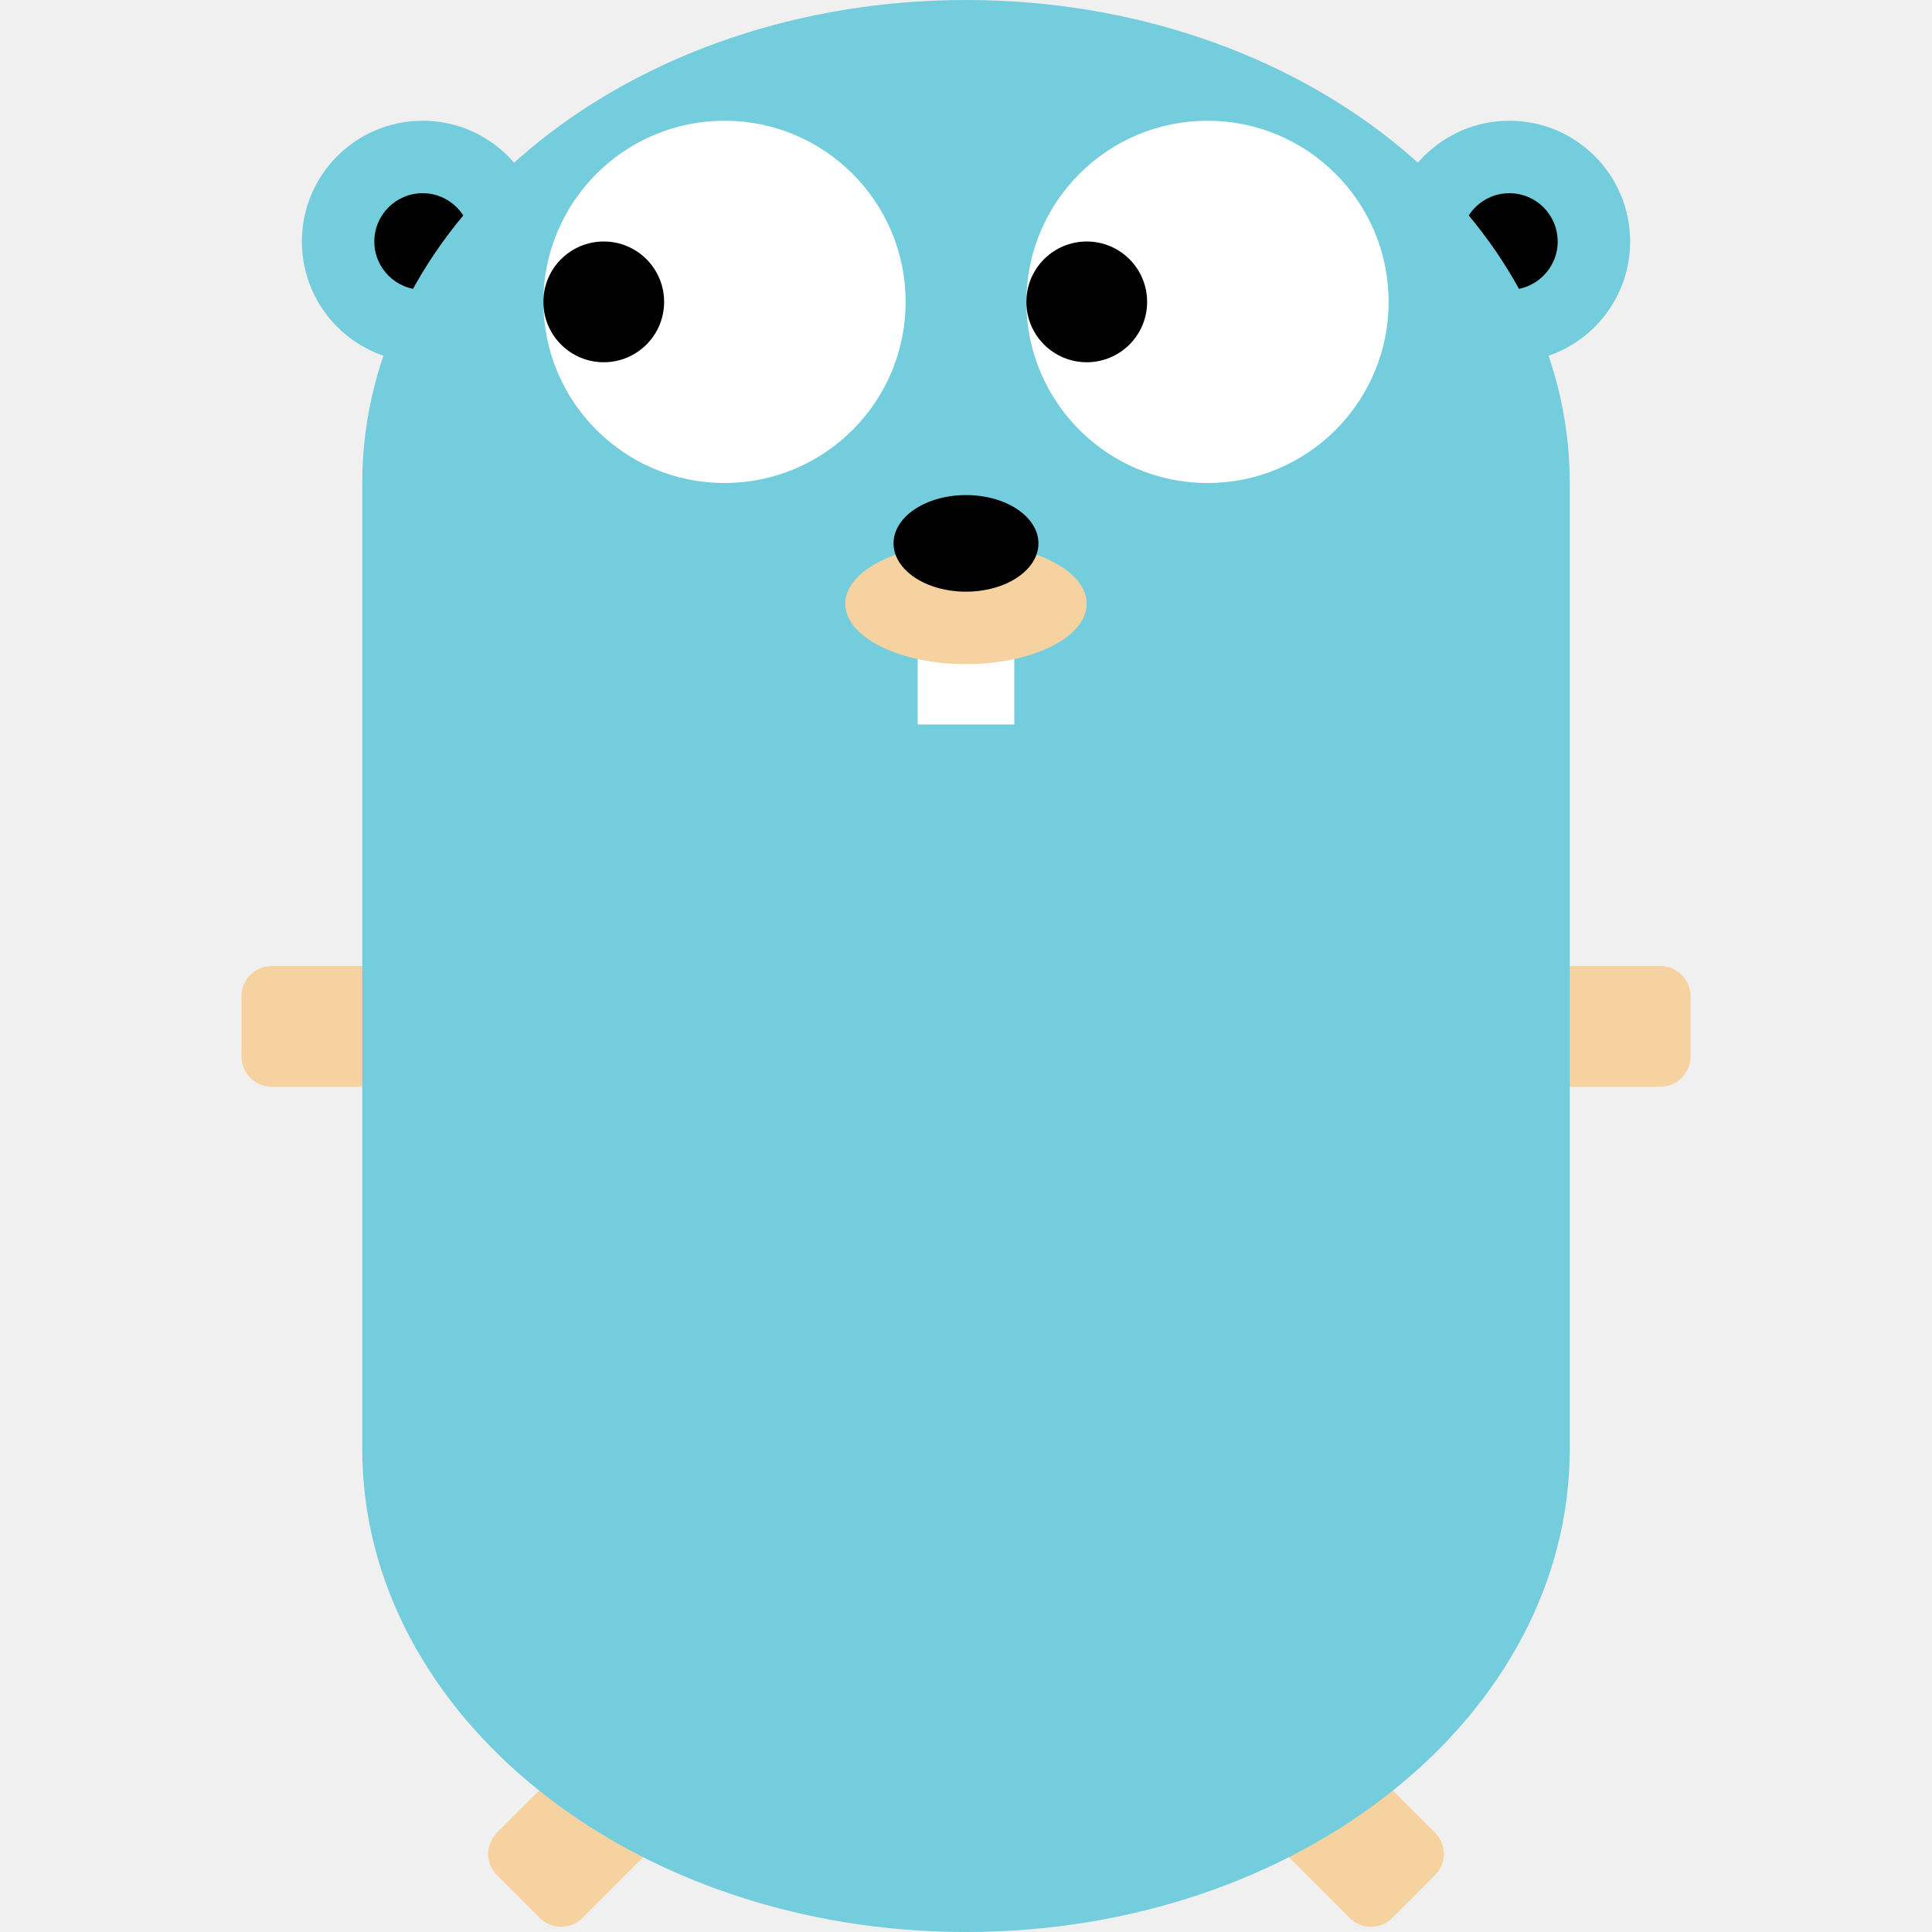
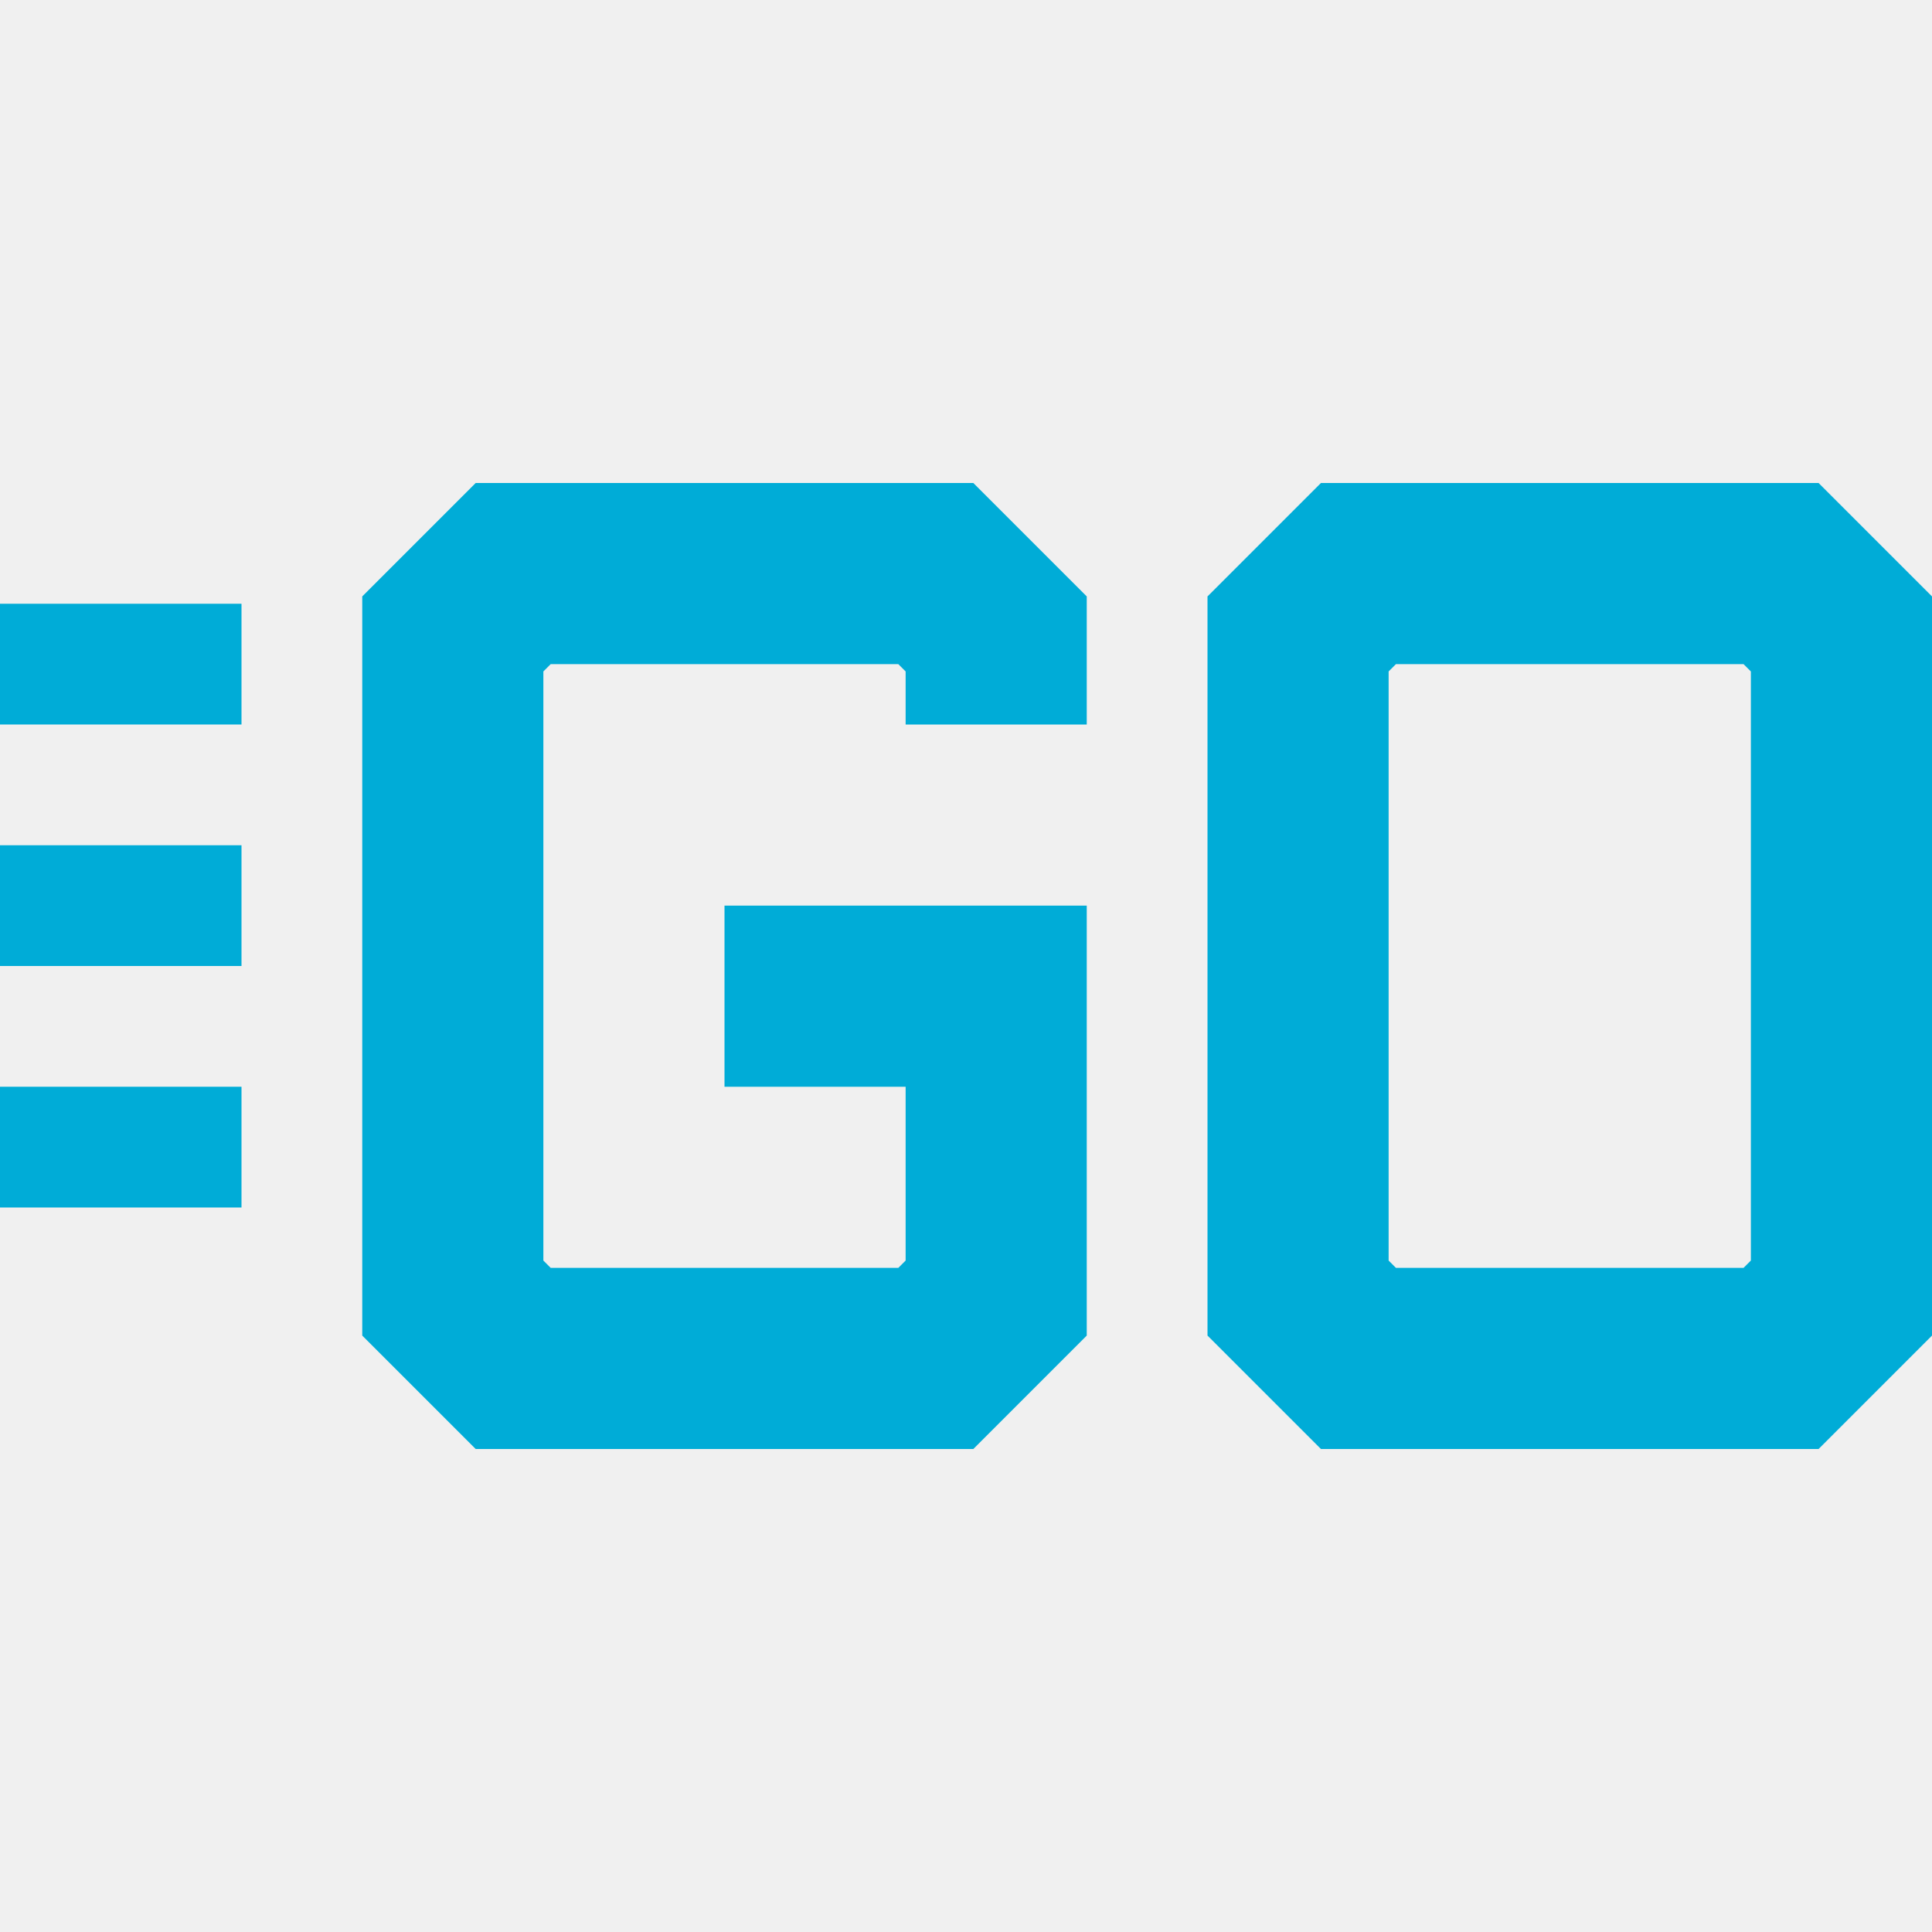
<svg xmlns="http://www.w3.org/2000/svg" width="320" height="320" version="1.1">
-   <g fill="#f6d2a1">
-     <rect width="40" height="20" x="40" y="160" rx="5" ry="5" />
-     <rect width="40" height="20" x="240" y="160" rx="5" ry="5" />
-     <rect width="40" height="20" x="80" y="290" rx="5" ry="5" transform="rotate(-45 100 300)" />
-     <rect width="40" height="20" x="200" y="290" rx="5" ry="5" transform="rotate(45 220 300)" />
-   </g>
-   <g fill="#73cddc">
-     <circle cx="70" cy="40" r="20" />
-     <circle cx="250" cy="40" r="20" />
-     <g fill="#000000">
-       <circle cx="70" cy="40" r="8" />
-       <circle cx="250" cy="40" r="8" />
+   <g fill="none" stroke="#00acd7" stroke-width="30">
+     <g stroke-width="20">
+       <line x1="0" x2="40" y1="110" y2="110" />
+       <line x1="0" x2="40" y1="150" y2="150" />
+       <line x1="0" x2="40" y1="190" y2="190" />
    </g>
-     <rect width="200" height="320" x="60" y="0" rx="100" ry="80" />
-   </g>
-   <g fill="#ffffff">
-     <circle cx="120" cy="50" r="30" />
-     <circle cx="200" cy="50" r="30" />
-     <rect width="8" height="20" x="152" y="100" />
-     <rect width="8" height="20" x="160" y="100" />
-   </g>
-   <ellipse cx="160" cy="100" fill="#f6d2a1" rx="20" ry="10" />
-   <g fill="#000000">
-     <circle cx="100" cy="50" r="10" />
-     <circle cx="180" cy="50" r="10" />
-     <ellipse cx="160" cy="90" rx="12" ry="8" />
+     <polyline points="165,120 165,105 155,95 85,95 75,105 75,215 85,225 155,225 165,215 165,165 120,165" />
+     <polygon points="215,105 215,215 225,225 295,225 305,215 305,105 295,95 225,95" />
  </g>
</svg>
